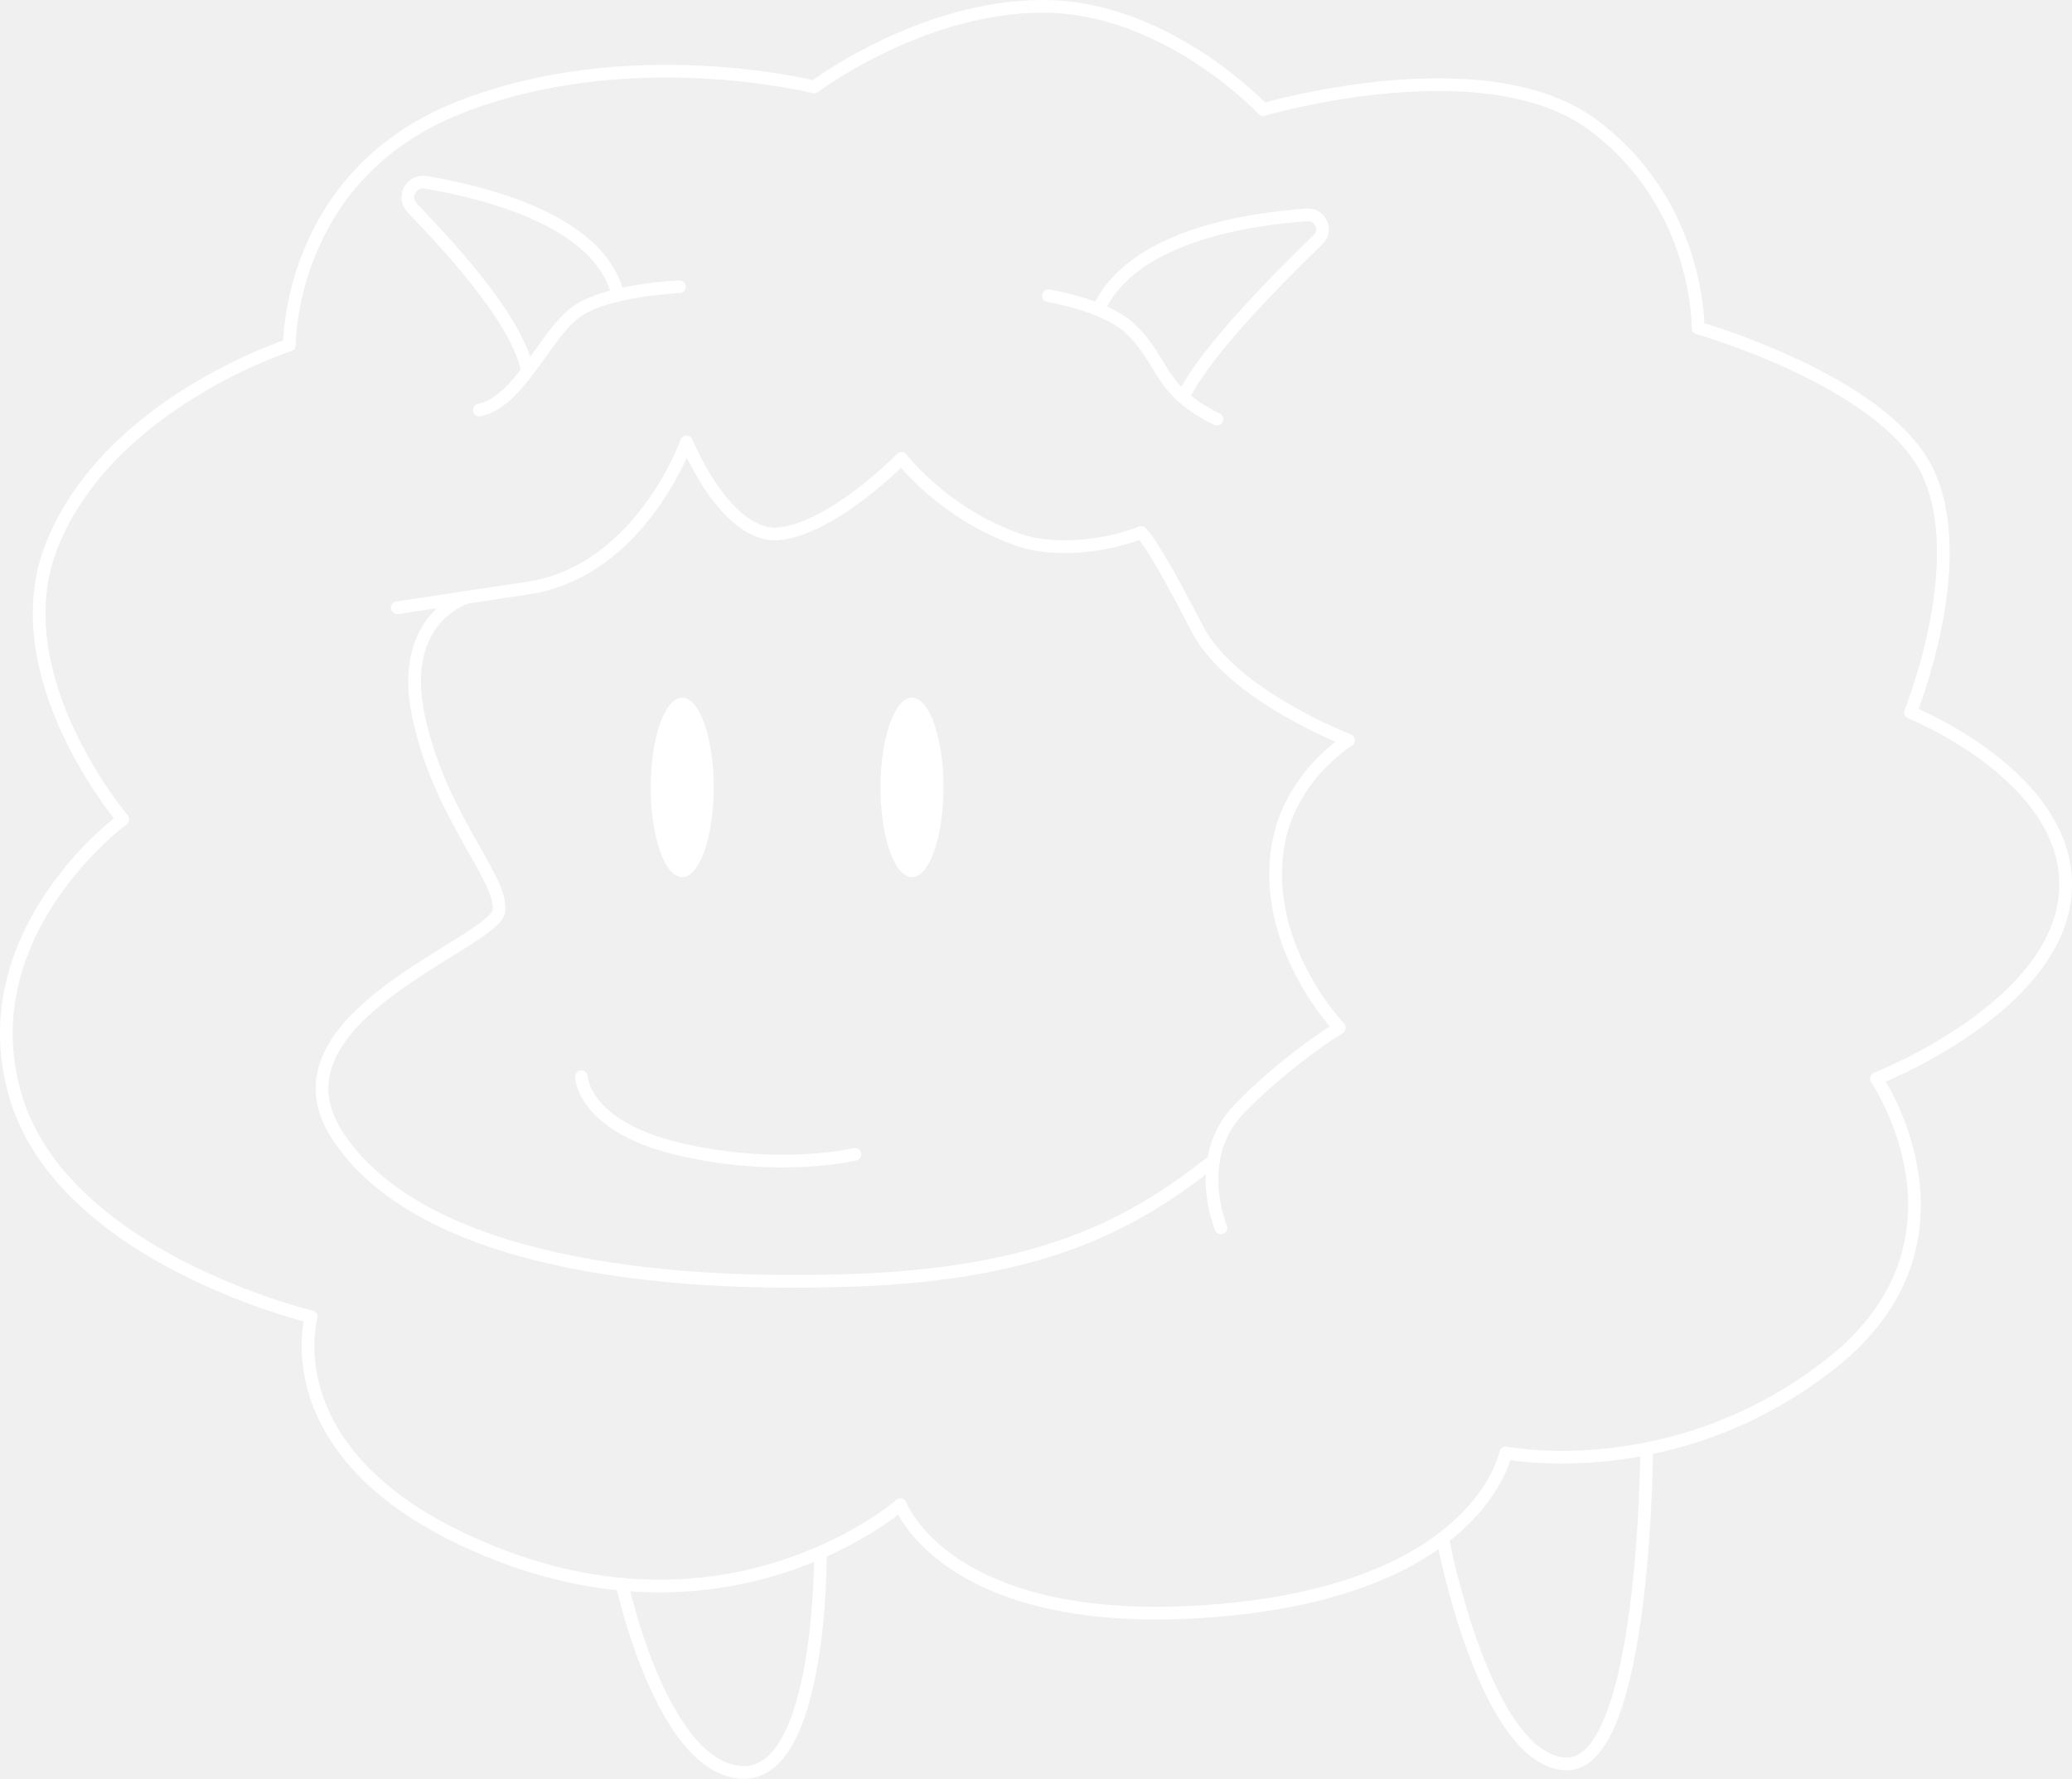
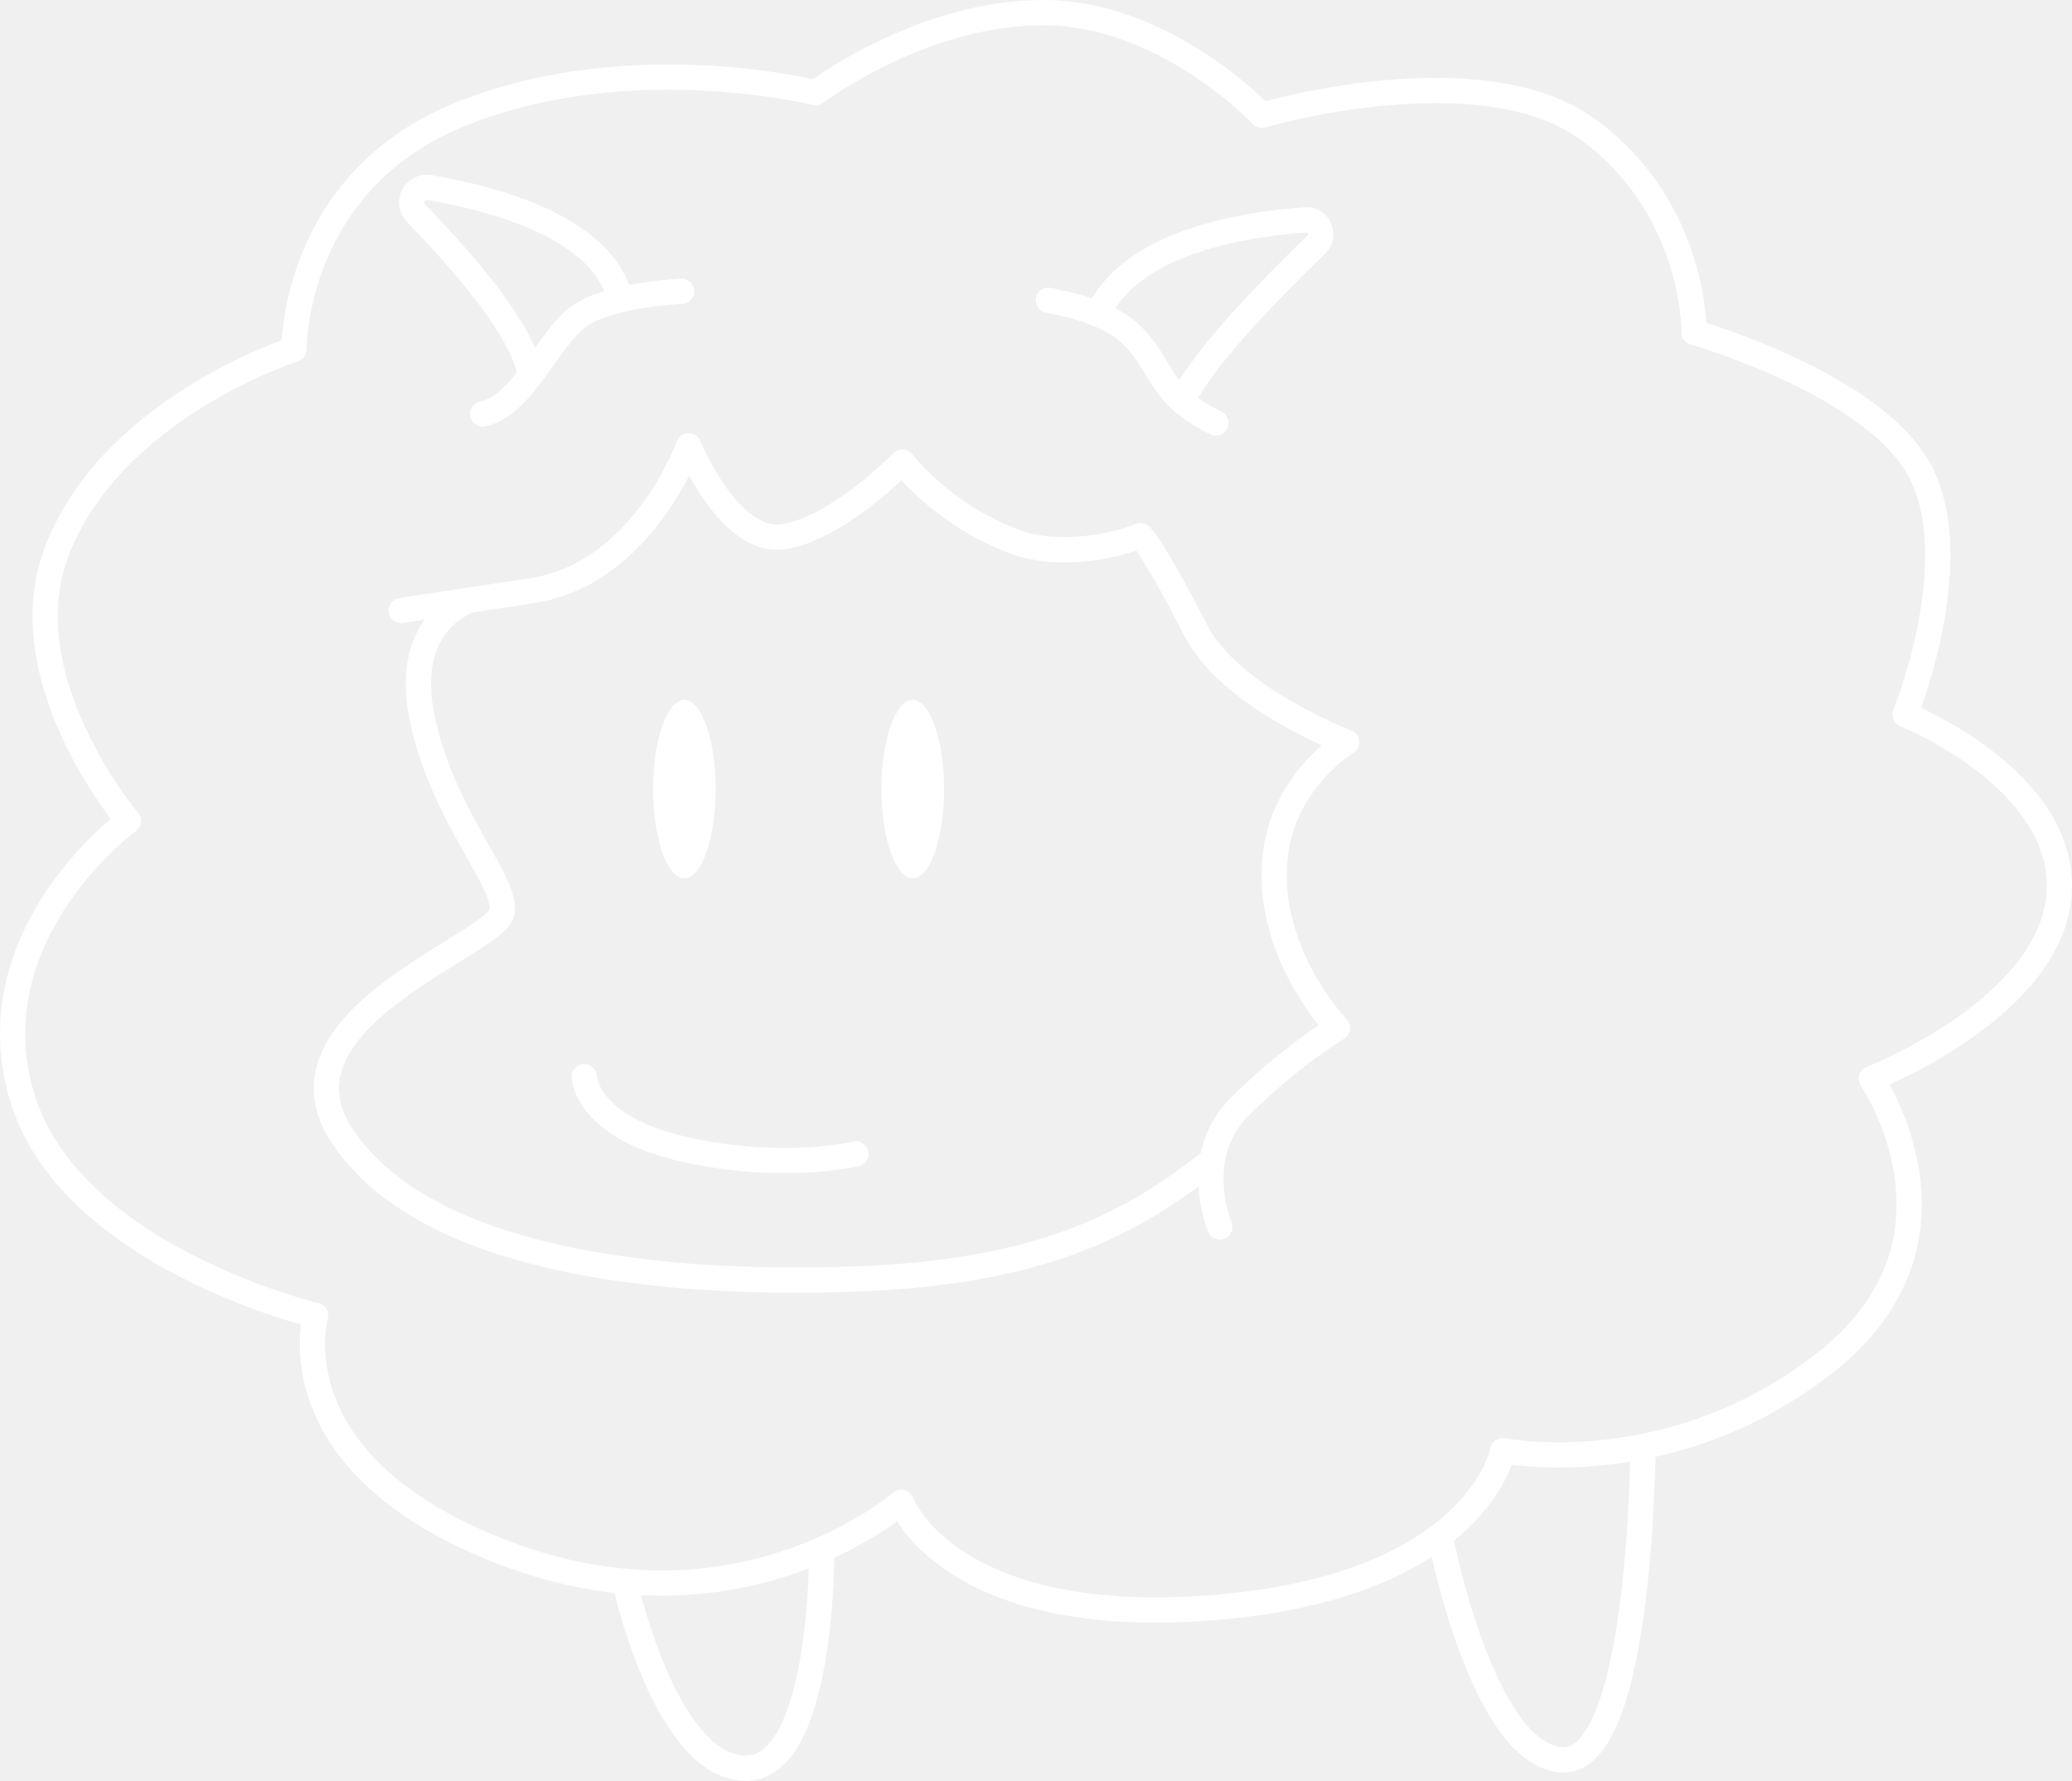
- <svg xmlns="http://www.w3.org/2000/svg" id="_图层_1" data-name="图层 1" viewBox="0 0 653.3 560.99">
+ <svg xmlns="http://www.w3.org/2000/svg" id="_图层_1" data-name="图层 1" viewBox="0 0 657.3 564.99">
  <defs>
    <style>
      .cls-1 {
+         fill: #fff;
+       }
+ 
+       .cls-2 {
        fill: none;
        stroke: #fff;
        stroke-linecap: round;
        stroke-linejoin: round;
-         stroke-width: 4px;
-       }
- 
-       .cls-2 {
-         fill: #fff;
+         stroke-width: 8px;
      }
    </style>
  </defs>
-   <path class="cls-1" d="M346.38,97.53c10.46-22.92,46.61-28.44,65.76-29.75,4.22-.29,6.5,4.85,3.46,7.79-12.62,12.17-35.31,35.09-42.1,48.83" />
-   <path class="cls-1" d="M194.53,91.94c-6.2-21.99-39.8-30.97-60.31-34.45-4.57-.77-7.46,4.72-4.26,8.07,8.88,9.33,32.48,33.82,36.17,50.65" />
-   <path class="cls-1" d="M384.97,387.23s-9.39-22.15,6-37.78c15.53-15.77,31.33-25.33,31.33-25.33,0,0-24.06-25.04-19.53-56.3,3.31-22.81,22.42-34.36,22.42-34.36,0,0-36.81-14-47.78-35.33-14.31-27.85-17.63-30.22-17.63-30.22-7.65,3.25-25.41,7.03-39,2.22-23.47-8.3-36.53-25.56-36.53-25.56,0,0-20.74,21.33-37.93,23.7s-29.85-28.89-29.85-28.89c0,0-14.47,40.75-50.03,46.08s-41.19,6.22-41.19,6.22" />
-   <path class="cls-1" d="M256.74,27.41S290.41,1.89,329.14,2c38.73.11,69.14,32.56,69.14,32.56,0,0,69.51-20.44,103.63,4.6,34.12,25.04,33.49,64.28,33.49,64.28,0,0,58.37,16.54,72.28,45.16,13.9,28.62-5.3,76.07-5.3,76.07,0,0,50.36,20.23,48.89,55.79-1.53,37.13-59.64,59.71-59.64,59.71,0,0,34.92,51.09-14.37,89.92-49.29,38.84-102.53,28.12-102.53,28.12,0,0-7.98,43.16-92.02,49.8-84.04,6.64-98.81-33.45-98.81-33.45,0,0-50.67,44.41-125.11,16.35-74.56-28.1-60.66-75.63-60.66-75.63,0,0-79.07-18.71-93.51-70.53-14.23-51.06,34.11-86.35,34.11-86.35,0,0-38.68-45.52-22.39-86.39,17.95-45.04,74.92-63.2,74.92-63.2,0,0-.58-53.26,53.13-74.72,53.71-21.46,112.34-6.67,112.34-6.67Z" />
-   <path class="cls-1" d="M147.49,188.3s-22.18,6.11-15.52,37.66,26.67,51.11,25.33,61.33-74.89,33.78-51,70.67,90.91,48.41,163.08,45.8c60.36-2.18,88.48-18.2,113.24-37.77" />
-   <ellipse class="cls-2" cx="287.55" cy="248.33" rx="9.93" ry="28.3" />
-   <ellipse class="cls-2" cx="215.1" cy="248.33" rx="9.93" ry="28.3" />
-   <path class="cls-1" d="M183.32,339.6s.4,15.97,31.78,23.03,54.44,1.41,54.44,1.41" />
-   <path class="cls-1" d="M455.23,486.96s13.2,68.07,38.38,69.34c25.19,1.27,25.57-99.01,25.57-99.01" />
-   <path class="cls-1" d="M196.15,499.64s12.53,58.06,37.72,59.33c25.19,1.27,24.79-68.29,24.79-68.29" />
-   <path class="cls-1" d="M330.58,93.26s17.19,2.74,25.33,10,9.4,15.11,16.82,21.8c4.7,4.25,10.98,7.14,10.98,7.14" />
-   <path class="cls-1" d="M214.23,90.43s-22.89.88-32.67,8.01-17.8,28.33-30.44,30.88" />
+   <path class="cls-2" d="M348.38,99.53c10.46-22.92,46.61-28.44,65.76-29.75,4.22-.29,6.5,4.85,3.46,7.79-12.62,12.17-35.31,35.09-42.1,48.83" />
+   <path class="cls-2" d="M196.53,93.94c-6.2-21.99-39.8-30.97-60.31-34.45-4.57-.77-7.46,4.72-4.26,8.07,8.88,9.33,32.48,33.82,36.17,50.65" />
+   <path class="cls-2" d="M386.97,389.23s-9.39-22.15,6-37.78c15.53-15.77,31.33-25.33,31.33-25.33,0,0-24.06-25.04-19.53-56.3,3.31-22.81,22.42-34.36,22.42-34.36,0,0-36.81-14-47.78-35.33-14.31-27.85-17.63-30.22-17.63-30.22-7.65,3.25-25.41,7.03-39,2.22-23.47-8.3-36.53-25.56-36.53-25.56,0,0-20.74,21.33-37.93,23.7s-29.85-28.89-29.85-28.89c0,0-14.47,40.75-50.03,46.08s-41.19,6.22-41.19,6.22" />
+   <path class="cls-2" d="M258.74,29.41s33.67-25.51,72.4-25.4c38.73.11,69.14,32.56,69.14,32.56,0,0,69.51-20.44,103.63,4.6,34.12,25.04,33.49,64.28,33.49,64.28,0,0,58.37,16.54,72.28,45.16,13.9,28.62-5.3,76.07-5.3,76.07,0,0,50.36,20.23,48.89,55.79-1.53,37.13-59.64,59.71-59.64,59.71,0,0,34.92,51.09-14.37,89.92-49.29,38.84-102.53,28.12-102.53,28.12,0,0-7.98,43.16-92.02,49.8-84.04,6.64-98.81-33.45-98.81-33.45,0,0-50.67,44.41-125.11,16.35-74.56-28.1-60.66-75.63-60.66-75.63,0,0-79.07-18.71-93.51-70.53-14.23-51.06,34.11-86.35,34.11-86.35,0,0-38.68-45.52-22.39-86.39,17.95-45.04,74.92-63.2,74.92-63.2,0,0-.58-53.26,53.13-74.72,53.71-21.46,112.34-6.67,112.34-6.67Z" />
+   <path class="cls-2" d="M149.49,190.3s-22.18,6.11-15.52,37.66,26.67,51.11,25.33,61.33-74.89,33.78-51,70.67,90.91,48.41,163.08,45.8c60.36-2.18,88.48-18.2,113.24-37.77" />
+   <ellipse class="cls-1" cx="289.55" cy="250.33" rx="9.93" ry="28.3" />
+   <ellipse class="cls-1" cx="217.1" cy="250.33" rx="9.93" ry="28.3" />
+   <path class="cls-2" d="M185.32,341.6s.4,15.97,31.78,23.03,54.44,1.41,54.44,1.41" />
+   <path class="cls-2" d="M457.23,488.96s13.2,68.07,38.38,69.34c25.19,1.27,25.57-99.01,25.57-99.01" />
+   <path class="cls-2" d="M198.15,501.64s12.53,58.06,37.72,59.33c25.19,1.27,24.79-68.29,24.79-68.29" />
+   <path class="cls-2" d="M332.58,95.26s17.19,2.74,25.33,10,9.4,15.11,16.82,21.8c4.7,4.25,10.98,7.14,10.98,7.14" />
+   <path class="cls-2" d="M216.23,92.43s-22.89.88-32.67,8.01-17.8,28.33-30.44,30.88" />
</svg>
